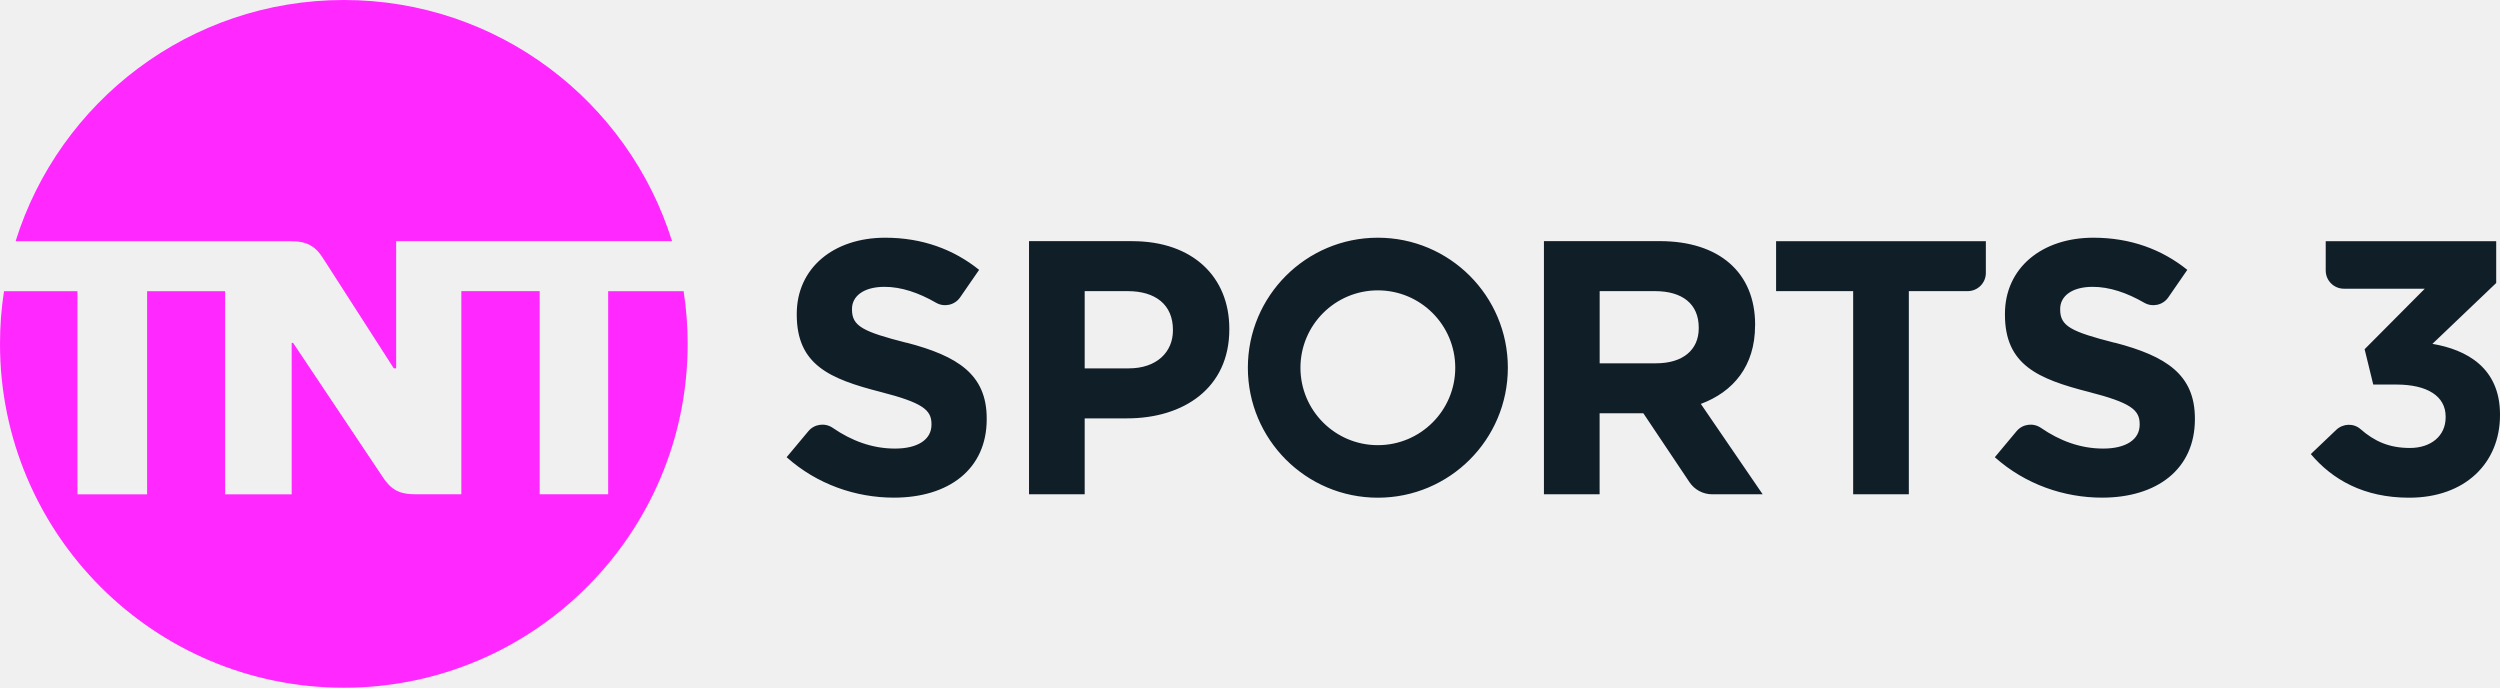
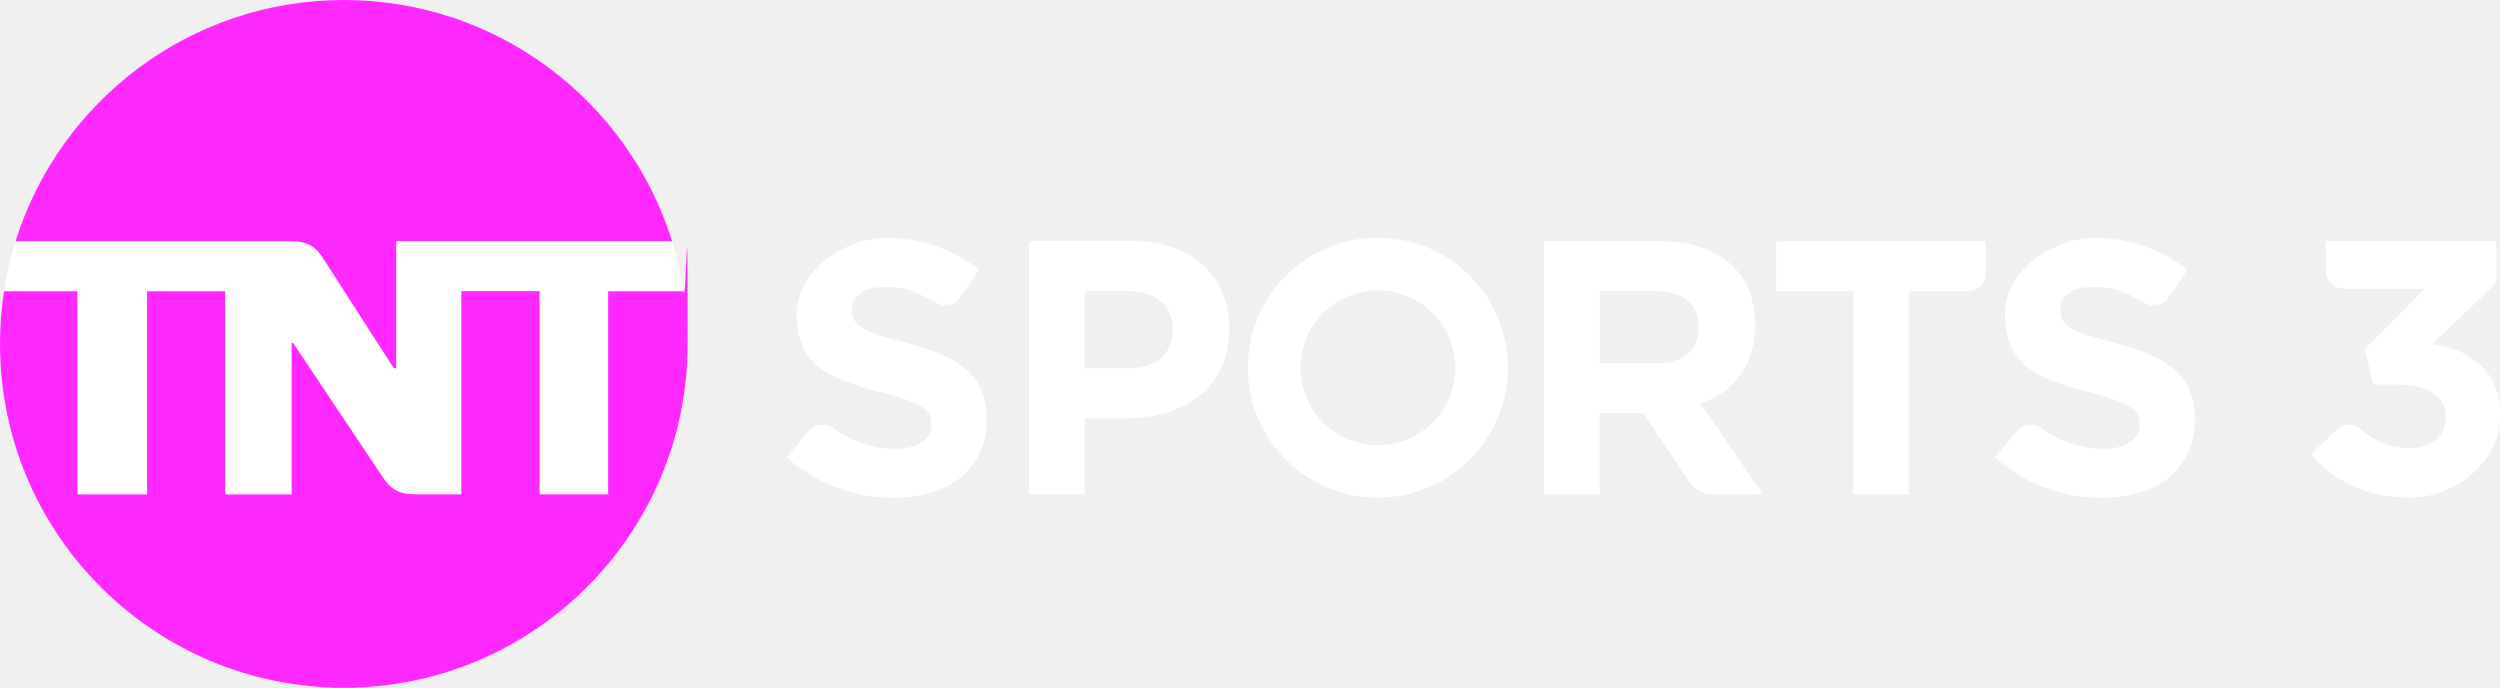
- <svg xmlns="http://www.w3.org/2000/svg" id="svg2" viewBox="0 0 3175.241 873.46" version="1.1">
-   <defs id="defs2" />
-   <path d="M 19.843,306.246 C 75.321,128.773 240.986,0 436.696,0 632.406,0 798.072,128.773 853.547,306.246 H 503.145 V 467.79 H 500.138 L 411.684,330.142 C 400.922,312.395 390.16,306.316 368.641,306.316 H 19.843 Z M 772.429,369.759 V 627.793 H 685.437 V 369.759 H 585.942 V 627.793 H 527.878 C 506.359,627.793 496.087,621.717 484.839,603.969 L 372.274,435.508 H 370.458 V 627.865 H 285.914 V 369.829 H 186.836 V 627.865 H 98.379 V 369.829 H 5.101 C 1.747,391.629 0,413.988 0,436.764 0,677.962 195.5,873.46 436.696,873.46 677.894,873.46 873.392,677.962 873.392,436.764 873.392,413.988 871.646,391.629 868.292,369.829 H 772.429 Z" fill="#ff28ff" id="path1" />
-   <path d="M 1438.31,306.248 H 1306.951 V 627.793 H 1377.658 V 531.372 H 1431.392 C 1503.498,531.372 1561.35,492.802 1561.35,418.391 V 417.483 C 1561.35,351.804 1514.958,306.317 1438.238,306.317 Z M 1489.734,419.719 C 1489.734,447.247 1469.052,467.862 1433.696,467.862 H 1377.658 V 369.761 H 1432.301 C 1467.657,369.761 1489.734,387.089 1489.734,418.81 Z M 2229.184,413.291 V 412.382 C 2229.184,346.214 2183.696,306.248 2107.957,306.248 H 1960.944 V 627.793 H 2031.656 V 524.877 H 2087.203 L 2145.757,612.355 C 2152.185,621.996 2163.014,627.793 2174.613,627.793 H 2238.753 L 2160.219,512.999 C 2201.093,497.835 2229.112,465.207 2229.112,413.36 Z M 2157.563,416.994 C 2157.563,444.106 2137.79,461.43 2103.344,461.43 H 2031.728 V 369.761 H 2102.016 C 2136.462,369.761 2157.563,385.761 2157.563,416.085 Z M 2255.87,369.761 H 2353.692 V 627.793 H 2424.403 V 369.761 H 2499.093 C 2511.881,369.761 2522.225,359.42 2522.225,346.633 V 306.317 H 2255.803 V 369.83 Z M 2685.86,435.37 C 2630.385,421.186 2616.621,414.269 2616.621,393.167 V 392.259 C 2616.621,376.678 2630.803,364.311 2657.913,364.311 2679.226,364.311 2701.164,371.717 2723.381,384.503 2733.864,390.513 2747.137,387.578 2753.988,377.656 L 2778.091,342.721 C 2745.53,316.588 2705.633,301.915 2658.822,301.915 2593.21,301.915 2546.467,340.415 2546.467,398.687 V 399.596 C 2546.467,463.388 2588.183,481.203 2652.881,497.767 2706.542,511.531 2717.583,520.682 2717.583,538.569 V 539.478 C 2717.583,558.275 2700.187,569.735 2671.259,569.735 2642.33,569.735 2616.13,559.882 2592.234,543.462 2582.381,536.683 2568.968,538.43 2561.28,547.585 L 2533.612,580.704 C 2572.11,615.078 2621.229,632.056 2669.859,632.056 2739.103,632.056 2787.732,596.281 2787.732,532.493 V 531.584 C 2787.732,475.618 2751.053,452.207 2685.932,435.23 Z M 1151.345,435.37 C 1095.87,421.186 1082.106,414.269 1082.106,393.167 V 392.259 C 1082.106,376.678 1096.289,364.311 1123.399,364.311 1144.711,364.311 1166.649,371.717 1188.866,384.503 1199.277,390.513 1212.623,387.578 1219.473,377.656 L 1243.576,342.721 C 1211.016,316.588 1171.118,301.915 1124.308,301.915 1058.696,301.915 1011.952,340.415 1011.952,398.687 V 399.596 C 1011.952,463.388 1053.668,481.203 1118.366,497.767 1172.028,511.531 1183.069,520.682 1183.069,538.569 V 539.478 C 1183.069,558.275 1165.672,569.735 1136.744,569.735 1107.816,569.735 1081.615,559.882 1057.719,543.462 1047.866,536.683 1034.453,538.43 1026.765,547.585 L 999.098,580.704 C 1037.595,615.078 1086.715,632.056 1135.344,632.056 1204.588,632.056 1253.217,596.281 1253.217,532.493 V 531.584 C 1253.217,475.618 1216.539,452.207 1151.418,435.23 Z M 1750.002,301.915 C 1658.82,301.915 1584.9,375.839 1584.9,467.02 1584.9,558.203 1658.82,632.128 1750.002,632.128 1841.185,632.128 1915.11,558.203 1915.11,467.02 1915.11,375.839 1841.185,301.915 1750.002,301.915 Z M 1750.002,565.4 C 1695.716,565.4 1651.695,521.38 1651.695,467.093 1651.695,412.801 1695.716,368.782 1750.002,368.782 1804.294,368.782 1848.314,412.801 1848.314,467.093 1848.314,521.38 1804.294,565.4 1750.002,565.4 Z M 3089.37,436.769 3170.42,359.42 V 306.317 H 2953.888 V 343.559 C 2953.888,356.345 2964.227,366.686 2977.015,366.686 H 3079.724 L 3003.287,443.543 3014.256,488.4 H 3043.531 C 3082.87,488.4 3106.208,503.074 3106.208,529.14 V 530.044 C 3106.208,553.801 3087.412,568.965 3060.86,568.965 3034.308,568.965 3015.796,560.507 2997.976,544.929 2989.105,537.241 2975.759,537.871 2967.234,545.978 L 2934.952,576.72 C 2962.413,609.208 3002.238,632.128 3059.883,632.128 3131.293,632.128 3175.241,587.761 3175.241,527.321 V 526.412 C 3175.241,466.953 3132.688,444.034 3089.158,436.697 Z" fill="#101e28" id="path2" />
+ <svg xmlns="http://www.w3.org/2000/svg" id="svg2" version="1.1" viewBox="0 0 3175.2 873.5">
+   <defs>
+     <style>
+       .st0 {
+         fill: #fff;
+       }
+ 
+       .st1 {
+         fill: #ff28ff;
+       }
+     </style>
+   </defs>
+   <circle class="st0" cx="436.7" cy="436.7" r="436.7" />
+   <path id="path1" class="st1" d="M19.8,306.2C75.3,128.8,241,0,436.7,0s361.4,128.8,416.9,306.2h-350.4v161.5h-3l-88.5-137.6c-10.8-17.7-21.5-23.8-43-23.8H19.8ZM772.4,369.8v258h-87v-258h-99.5v258h-58.1c-21.5,0-31.8-6.1-43-23.8l-112.6-168.5h-1.8v192.4h-84.5v-258h-99.1v258h-88.5v-258H5.1c-3.4,21.8-5.1,44.2-5.1,66.9,0,241.2,195.5,436.7,436.7,436.7s436.7-195.5,436.7-436.7-1.7-45.1-5.1-66.9h-95.9Z" />
+   <path id="path2" class="st0" d="M1438.3,306.2h-131.4v321.5h70.7v-96.4h53.7c72.1,0,130-38.6,130-113v-.9c0-65.7-46.4-111.2-123.1-111.2h0ZM1489.7,419.7c0,27.5-20.7,48.1-56,48.1h-56v-98.1h54.6c35.4,0,57.4,17.3,57.4,49v.9ZM2229.2,413.3v-.9c0-66.2-45.5-106.1-121.2-106.1h-147v321.5h70.7v-102.9h55.5l58.6,87.5c6.4,9.6,17.3,15.4,28.9,15.4h64.1l-78.5-114.8c40.9-15.2,68.9-47.8,68.9-99.6h0ZM2157.6,417c0,27.1-19.8,44.4-54.2,44.4h-71.6v-91.7h70.3c34.4,0,55.5,16,55.5,46.3v.9ZM2255.9,369.8h97.8v258h70.7v-258h74.7c12.8,0,23.1-10.3,23.1-23.1v-40.3h-266.4v63.5h0ZM2685.9,435.4c-55.5-14.2-69.2-21.1-69.2-42.2v-.9c0-15.6,14.2-27.9,41.3-27.9s43.3,7.4,65.5,20.2c10.5,6,23.8,3.1,30.6-6.8l24.1-34.9c-32.6-26.1-72.5-40.8-119.3-40.8s-112.4,38.5-112.4,96.8v.9c0,63.8,41.7,81.6,106.4,98.2,53.7,13.8,64.7,22.9,64.7,40.8v.9c0,18.8-17.4,30.3-46.3,30.3s-55.1-9.9-79-26.3c-9.9-6.8-23.3-5-31,4.1l-27.7,33.1c38.5,34.4,87.6,51.4,136.2,51.4,69.2,0,117.9-35.8,117.9-99.6v-.9c0-56-36.7-79.4-101.8-96.4h0ZM1151.3,435.4c-55.5-14.2-69.2-21.1-69.2-42.2v-.9c0-15.6,14.2-27.9,41.3-27.9s43.3,7.4,65.5,20.2c10.4,6,23.8,3.1,30.6-6.8l24.1-34.9c-32.6-26.1-72.5-40.8-119.3-40.8s-112.4,38.5-112.4,96.8v.9c0,63.8,41.7,81.6,106.4,98.2,53.7,13.8,64.7,22.9,64.7,40.8v.9c0,18.8-17.4,30.3-46.3,30.3s-55.1-9.9-79-26.3c-9.9-6.8-23.3-5-31,4.1l-27.7,33.1c38.5,34.4,87.6,51.4,136.2,51.4,69.2,0,117.9-35.8,117.9-99.6v-.9c0-56-36.7-79.4-101.8-96.4h0ZM1750,301.9c-91.2,0-165.1,73.9-165.1,165.1s73.9,165.1,165.1,165.1,165.1-73.9,165.1-165.1-73.9-165.1-165.1-165.1ZM1750,565.4c-54.3,0-98.3-44-98.3-98.3s44-98.3,98.3-98.3,98.3,44,98.3,98.3-44,98.3-98.3,98.3ZM3089.4,436.8l81.1-77.3v-53.1h-216.5v37.2c0,12.8,10.3,23.1,23.1,23.1h102.7l-76.4,76.9,11,44.9h29.3c39.3,0,62.7,14.7,62.7,40.7v.9c0,23.8-18.8,38.9-45.3,38.9s-45.1-8.5-62.9-24c-8.9-7.7-22.2-7.1-30.7,1l-32.3,30.7c27.5,32.5,67.3,55.4,124.9,55.4s115.4-44.4,115.4-104.8v-.9c0-59.5-42.6-82.4-86.1-89.7h.2Z" />
</svg>
